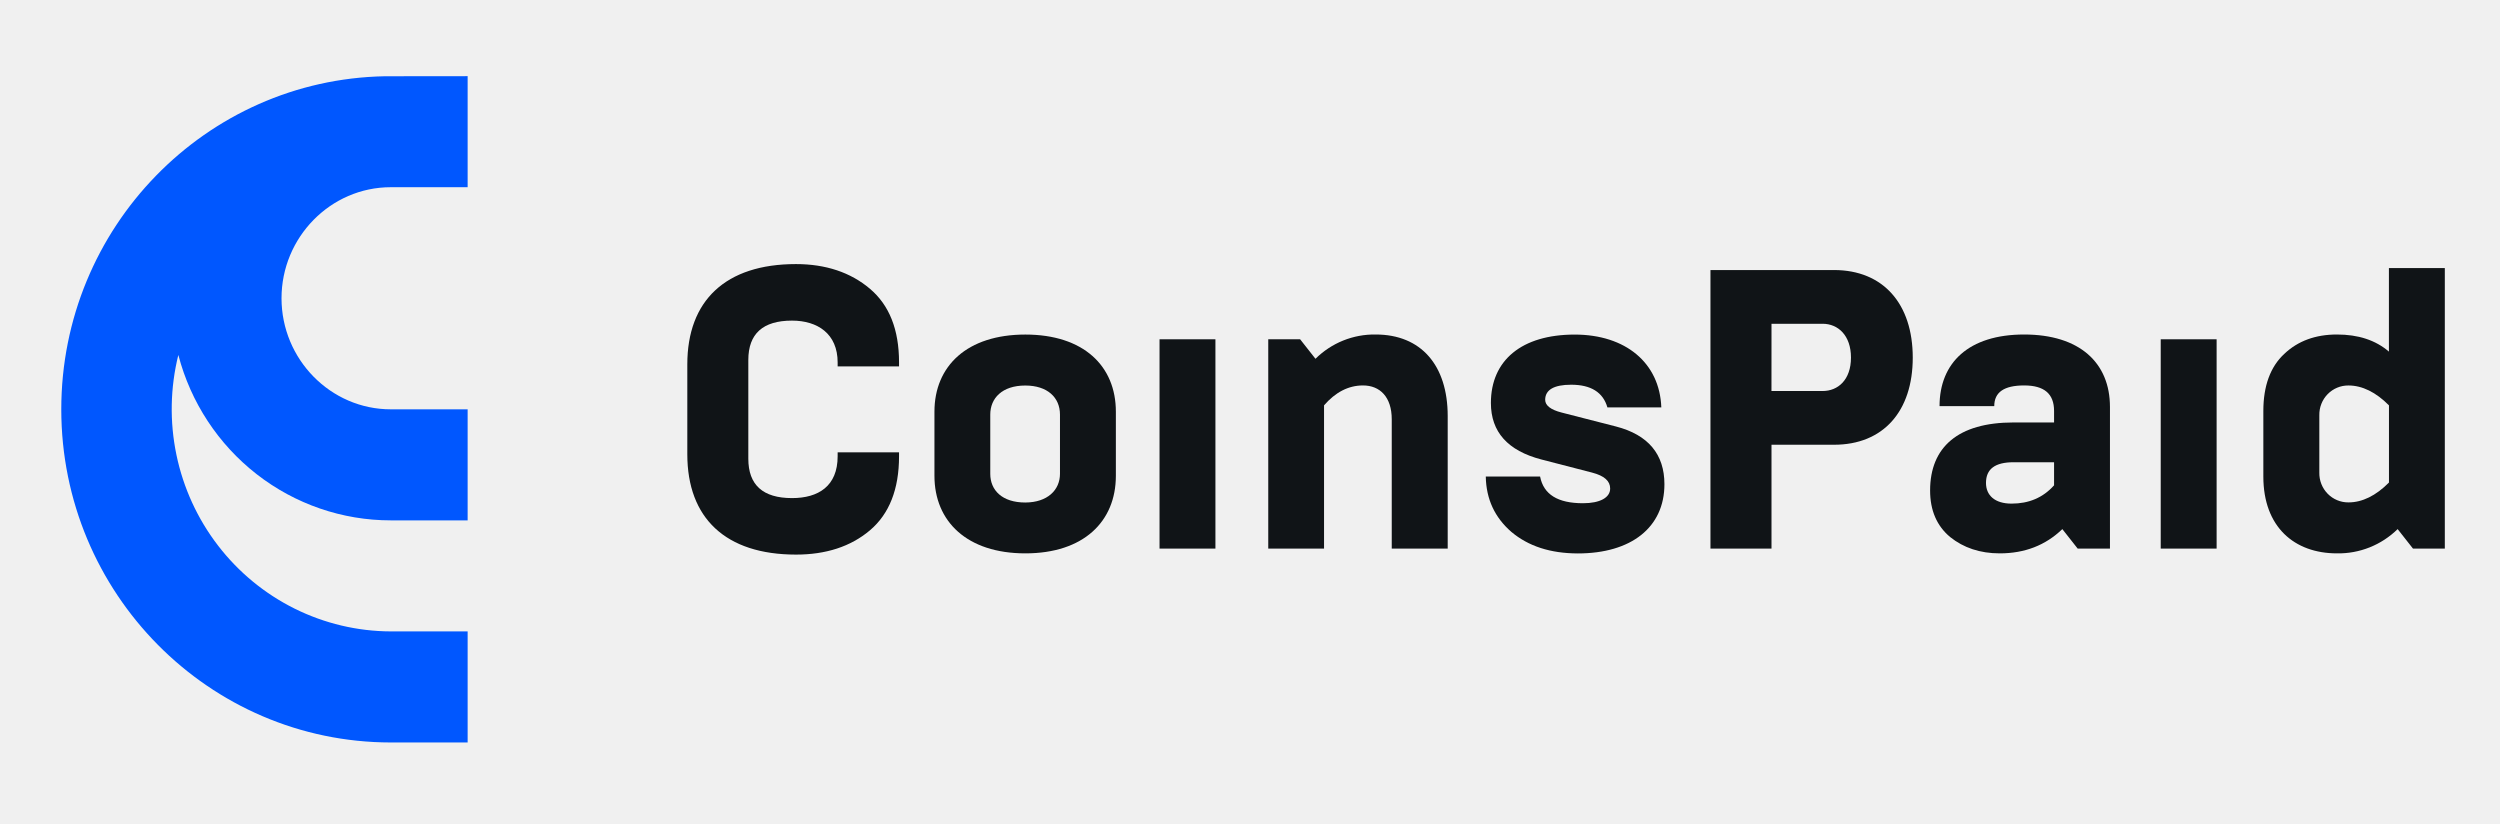
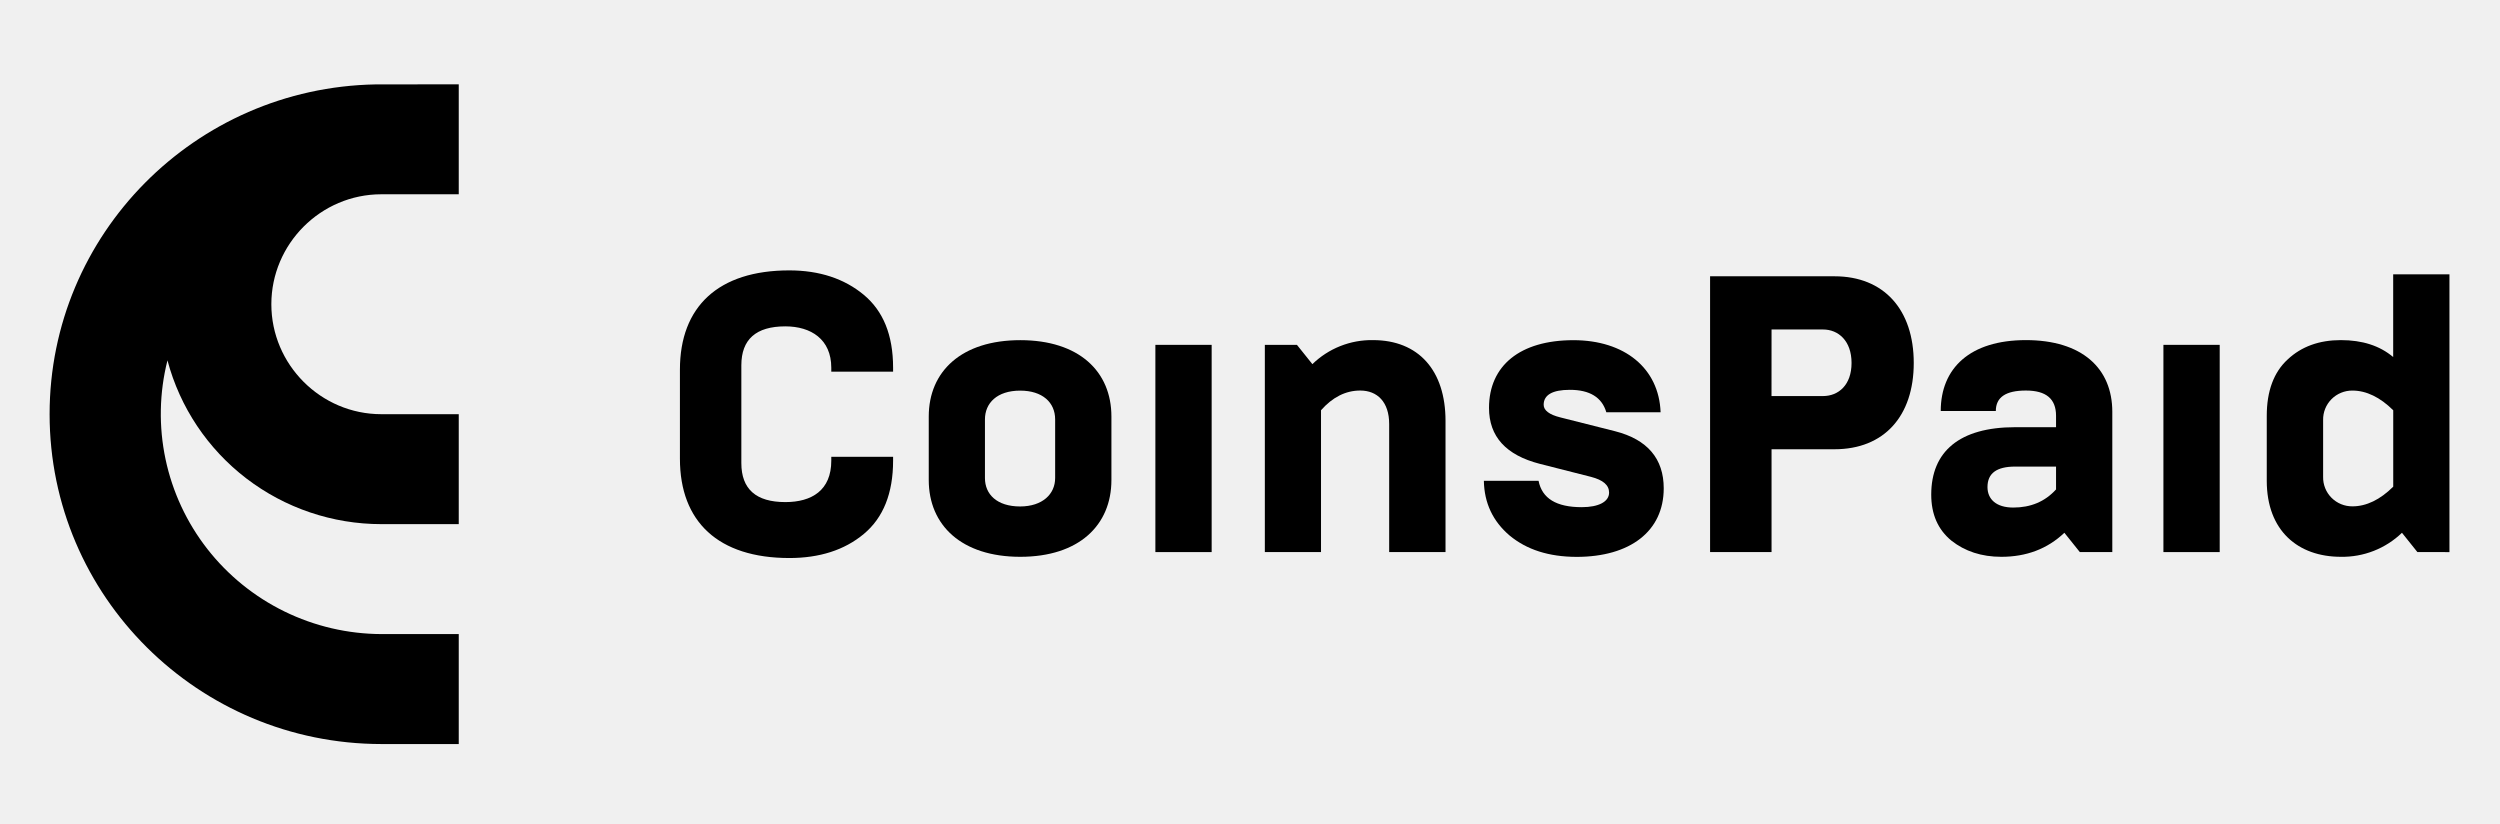
<svg xmlns="http://www.w3.org/2000/svg" width="504" height="166" viewBox="0 0 504 166" fill="none">
-   <g clip-path="url(#clip0_305_50)">
-     <path d="M78.779 37.742H94.276V15.355C94.276 15.355 77.989 15.355 77.593 15.373C41.483 16.041 12.354 45.844 12.354 82.519C12.354 119.59 42.119 149.648 78.779 149.683H94.276V127.292H78.779C72.053 127.267 65.421 125.694 59.386 122.693C53.351 119.692 48.07 115.341 43.944 109.972C39.817 104.602 36.953 98.352 35.569 91.698C34.184 85.043 34.315 78.157 35.952 71.561C38.45 81.118 44.006 89.573 51.753 95.604C59.498 101.636 69.001 104.907 78.779 104.907H94.276V82.519H78.779C66.637 82.519 56.754 72.41 56.754 60.132C56.754 47.855 66.637 37.742 78.779 37.742Z" fill="#0057FF" />
-     <path d="M138.562 91.583V73.452C138.562 60.617 146.253 53.239 160.461 53.239C166.488 53.239 171.487 54.922 175.376 58.213C179.263 61.504 181.246 66.393 181.246 73.06V73.862H168.869V73.06C168.869 67.284 164.824 64.636 159.668 64.636C153.796 64.636 150.861 67.284 150.861 72.579V92.474C150.861 97.769 153.796 100.416 159.668 100.416C164.981 100.416 168.869 98.009 168.869 91.993V91.191H181.246V91.993C181.246 98.649 179.263 103.623 175.376 106.914C171.487 110.205 166.488 111.807 160.461 111.807C146.253 111.799 138.562 104.437 138.562 91.583Z" fill="#101417" />
-     <path d="M188.384 83C188.384 73.774 194.97 67.446 206.711 67.446C218.45 67.446 224.959 73.784 224.959 83V95.917C224.959 105.139 218.453 111.559 206.711 111.559C194.966 111.559 188.384 105.143 188.384 95.917V83ZM213.691 95.514V83.579C213.691 80.13 211.154 77.722 206.7 77.722C202.019 77.722 199.638 80.288 199.638 83.579V95.531C199.638 98.822 202.019 101.307 206.7 101.307C211.154 101.291 213.691 98.805 213.691 95.514Z" fill="#101417" />
-     <path d="M233.762 110.597V68.4H245.03V110.597H233.762Z" fill="#101417" />
-     <path d="M255.68 110.597V68.4H262.106L265.199 72.332C266.802 70.744 268.699 69.494 270.784 68.653C272.867 67.813 275.096 67.399 277.338 67.435C286.463 67.435 291.857 73.614 291.857 83.884V110.597H280.575V84.524C280.575 80.031 278.195 77.705 274.782 77.705C271.845 77.705 269.227 79.069 266.927 81.717V110.597H255.68Z" fill="#101417" />
-     <path d="M304.69 107.229C301.359 104.337 299.615 100.65 299.534 96.076H310.484C311.183 99.685 314.053 101.452 319.133 101.452C322.545 101.452 324.608 100.329 324.608 98.483C324.608 96.96 323.416 95.916 320.959 95.273L310.722 92.625C303.978 90.859 300.565 87.09 300.565 81.236C300.565 72.653 306.754 67.45 317.466 67.45C327.701 67.45 334.596 73.147 334.921 82.131H324.052C323.178 79.083 320.721 77.56 316.752 77.56C313.256 77.56 311.508 78.602 311.508 80.606C311.508 81.731 312.62 82.615 314.84 83.173L325.79 85.983C332.296 87.666 335.548 91.597 335.548 97.613C335.548 106.359 328.804 111.573 318.095 111.573C312.546 111.559 308.121 110.113 304.69 107.229Z" fill="#101417" />
-     <path d="M344.829 110.597V54.441H369.742C379.661 54.441 385.611 61.259 385.611 72.091C385.611 82.922 379.668 89.66 369.742 89.66H357.135V110.597H344.829ZM357.128 78.829H367.442C370.536 78.829 373.155 76.584 373.155 72.091C373.155 67.598 370.536 65.272 367.442 65.272H357.135L357.128 78.829Z" fill="#101417" />
-     <path d="M418.861 110.597L415.768 106.666C412.355 109.955 408.15 111.559 403.15 111.559C399.185 111.559 395.854 110.435 393.155 108.272C390.456 106.023 389.107 102.894 389.11 98.882C389.11 90.141 394.742 85.167 405.929 85.167H414.1V82.841C414.1 79.391 412.117 77.705 408.069 77.705C404.02 77.705 402.042 79.069 402.042 81.876H391.012C391.012 73.135 396.885 67.436 408.069 67.436C419.253 67.436 425.367 73.135 425.367 82.038V110.597H418.861ZM414.1 97.84V93.188H405.929C402.2 93.188 400.375 94.553 400.375 97.359C400.375 99.833 402.122 101.53 405.531 101.53C409.024 101.53 411.88 100.329 414.1 97.84Z" fill="#101417" />
-     <path d="M435.601 110.597V68.4H446.869V110.597H435.601Z" fill="#101417" />
-     <path d="M486.458 110.597L483.365 106.667C481.744 108.256 479.829 109.507 477.729 110.347C475.628 111.186 473.386 111.598 471.128 111.559C462.559 111.559 456.29 106.257 456.29 96.076V82.84C456.29 77.787 457.72 73.937 460.486 71.366C463.262 68.722 466.831 67.436 471.117 67.436C475.404 67.436 478.893 68.56 481.605 70.885V54.041H492.875V110.601L486.458 110.597ZM481.616 97.277V81.724C478.998 79.076 476.221 77.712 473.446 77.712C472.666 77.705 471.894 77.856 471.175 78.157C470.455 78.457 469.801 78.901 469.254 79.461C468.706 80.022 468.276 80.688 467.988 81.419C467.7 82.151 467.56 82.934 467.576 83.721V95.273C467.559 96.061 467.699 96.844 467.987 97.576C468.275 98.308 468.705 98.973 469.253 99.534C469.8 100.095 470.454 100.538 471.173 100.838C471.894 101.139 472.666 101.29 473.446 101.283C476.221 101.29 478.998 99.925 481.616 97.277Z" fill="#101417" />
+   <g clip-path="url(#clip0_437_13)">
+     <path d="M76.88 39.166H92.484V17C92.484 17 76.085 17 75.687 17.017C39.329 17.679 10 47.188 10 83.5C10 120.205 39.969 149.965 76.88 150H92.484V127.831H76.88C70.109 127.805 63.432 126.248 57.355 123.276C51.278 120.305 45.961 115.998 41.806 110.681C37.652 105.364 34.768 99.177 33.374 92.588C31.98 85.999 32.112 79.181 33.76 72.65C36.275 82.113 41.869 90.484 49.668 96.456C57.468 102.428 67.036 105.666 76.88 105.666H92.484V83.5H76.88C64.655 83.5 54.704 73.49 54.704 61.334C54.704 49.179 64.655 39.166 76.88 39.166Z" fill="black" />
+     <path d="M137.072 92.474V74.523C137.072 61.814 144.816 54.51 159.121 54.51C165.19 54.51 170.223 56.176 174.137 59.434C178.052 62.693 180.048 67.533 180.048 74.134V74.929H167.587V74.134C167.587 68.415 163.514 65.794 158.322 65.794C152.411 65.794 149.455 68.415 149.455 73.658V93.356C149.455 98.599 152.411 101.221 158.322 101.221C163.672 101.221 167.587 98.837 167.587 92.88V92.086H180.048V92.88C180.048 99.471 178.052 104.395 174.137 107.654C170.223 110.912 165.19 112.498 159.121 112.498C144.816 112.491 137.072 105.2 137.072 92.474Z" fill="black" />
+     <path d="M187.235 83.976C187.235 74.841 193.867 68.576 205.687 68.576C217.507 68.576 224.062 74.852 224.062 83.976V96.765C224.062 105.897 217.511 112.253 205.687 112.253C193.863 112.253 187.235 105.9 187.235 96.765V83.976ZM212.717 96.366V84.55C212.717 81.134 210.161 78.751 205.676 78.751C200.963 78.751 198.566 81.292 198.566 84.55V96.384C198.566 99.642 200.963 102.103 205.676 102.103C210.161 102.085 212.717 99.624 212.717 96.366Z" fill="black" />
+     <path d="M232.925 111.301V69.522H244.27V111.301H232.925Z" fill="black" />
+     <path d="M254.992 111.301V69.521H261.462L264.577 73.413C266.19 71.841 268.101 70.603 270.199 69.771C272.297 68.939 274.54 68.529 276.799 68.566C285.986 68.566 291.417 74.684 291.417 84.851V111.301H280.058V85.485C280.058 81.036 277.661 78.733 274.225 78.733C271.268 78.733 268.632 80.084 266.316 82.706V111.301H254.992Z" fill="black" />
+     <path d="M304.339 107.965C300.984 105.102 299.228 101.451 299.147 96.923H310.172C310.875 100.496 313.765 102.246 318.88 102.246C322.316 102.246 324.392 101.133 324.392 99.306C324.392 97.798 323.192 96.765 320.718 96.128L310.411 93.507C303.621 91.756 300.185 88.026 300.185 82.23C300.185 73.731 306.416 68.58 317.201 68.58C327.508 68.58 334.449 74.222 334.777 83.115H323.833C322.953 80.098 320.478 78.589 316.483 78.589C312.963 78.589 311.203 79.622 311.203 81.606C311.203 82.719 312.322 83.595 314.558 84.147L325.582 86.93C332.133 88.596 335.407 92.488 335.407 98.445C335.407 107.104 328.616 112.267 317.835 112.267C312.248 112.252 307.792 110.821 304.339 107.965Z" fill="black" />
+     <path d="M344.752 111.301V55.7H369.837C379.824 55.7 385.812 62.451 385.812 73.175C385.812 83.9 379.831 90.57 369.837 90.57H357.144V111.301H344.752ZM357.137 79.846H367.519C370.635 79.846 373.273 77.624 373.273 73.175C373.273 68.727 370.635 66.424 367.519 66.424H357.144L357.137 79.846Z" fill="black" />
+     <path d="M419.294 111.301L416.178 107.409C412.743 110.664 408.506 112.253 403.472 112.253C399.48 112.253 396.126 111.14 393.41 108.998C390.693 106.772 389.333 103.673 389.337 99.702C389.337 91.046 395.008 86.122 406.27 86.122H414.498V83.819C414.498 80.403 412.501 78.733 408.424 78.733C404.351 78.733 402.357 80.084 402.357 82.863H391.252C391.252 74.208 397.166 68.566 408.424 68.566C419.686 68.566 425.841 74.208 425.841 83.024V111.301H419.294ZM414.498 98.669V94.063H406.27C402.517 94.063 400.677 95.414 400.677 98.193C400.677 100.643 402.439 102.323 405.871 102.323C409.385 102.323 412.262 101.133 414.498 98.669Z" fill="black" />
+     <path d="M436.145 111.301V69.522H447.492V111.301H436.145Z" fill="black" />
+     <path d="M487.35 111.301L484.235 107.408C482.606 108.983 480.676 110.221 478.563 111.052C476.447 111.883 474.19 112.291 471.917 112.252C463.29 112.252 456.978 107.003 456.978 96.923V83.818C456.978 78.814 458.416 75.002 461.201 72.457C463.996 69.839 467.591 68.566 471.907 68.566C476.222 68.566 479.736 69.678 482.466 71.981V55.304H493.809V111.304L487.35 111.301ZM482.476 98.112V82.712C479.841 80.091 477.047 78.74 474.252 78.74C473.464 78.733 472.687 78.883 471.964 79.181C471.238 79.478 470.581 79.917 470.029 80.472C469.48 81.027 469.043 81.686 468.754 82.411C468.464 83.135 468.324 83.91 468.341 84.69V96.128C468.324 96.908 468.464 97.683 468.754 98.408C469.043 99.132 469.476 99.792 470.029 100.347C470.581 100.902 471.238 101.341 471.961 101.638C472.687 101.936 473.464 102.085 474.252 102.078C477.047 102.085 479.841 100.734 482.476 98.112Z" fill="black" />
  </g>
  <defs>
-     <clipPath id="clip0_305_50">
-       <rect width="481" height="135" fill="white" transform="translate(12 15)" />
+     <clipPath id="clip0_437_13">
+       <rect width="484" height="133" fill="white" transform="translate(10 17)" />
    </clipPath>
  </defs>
</svg>
